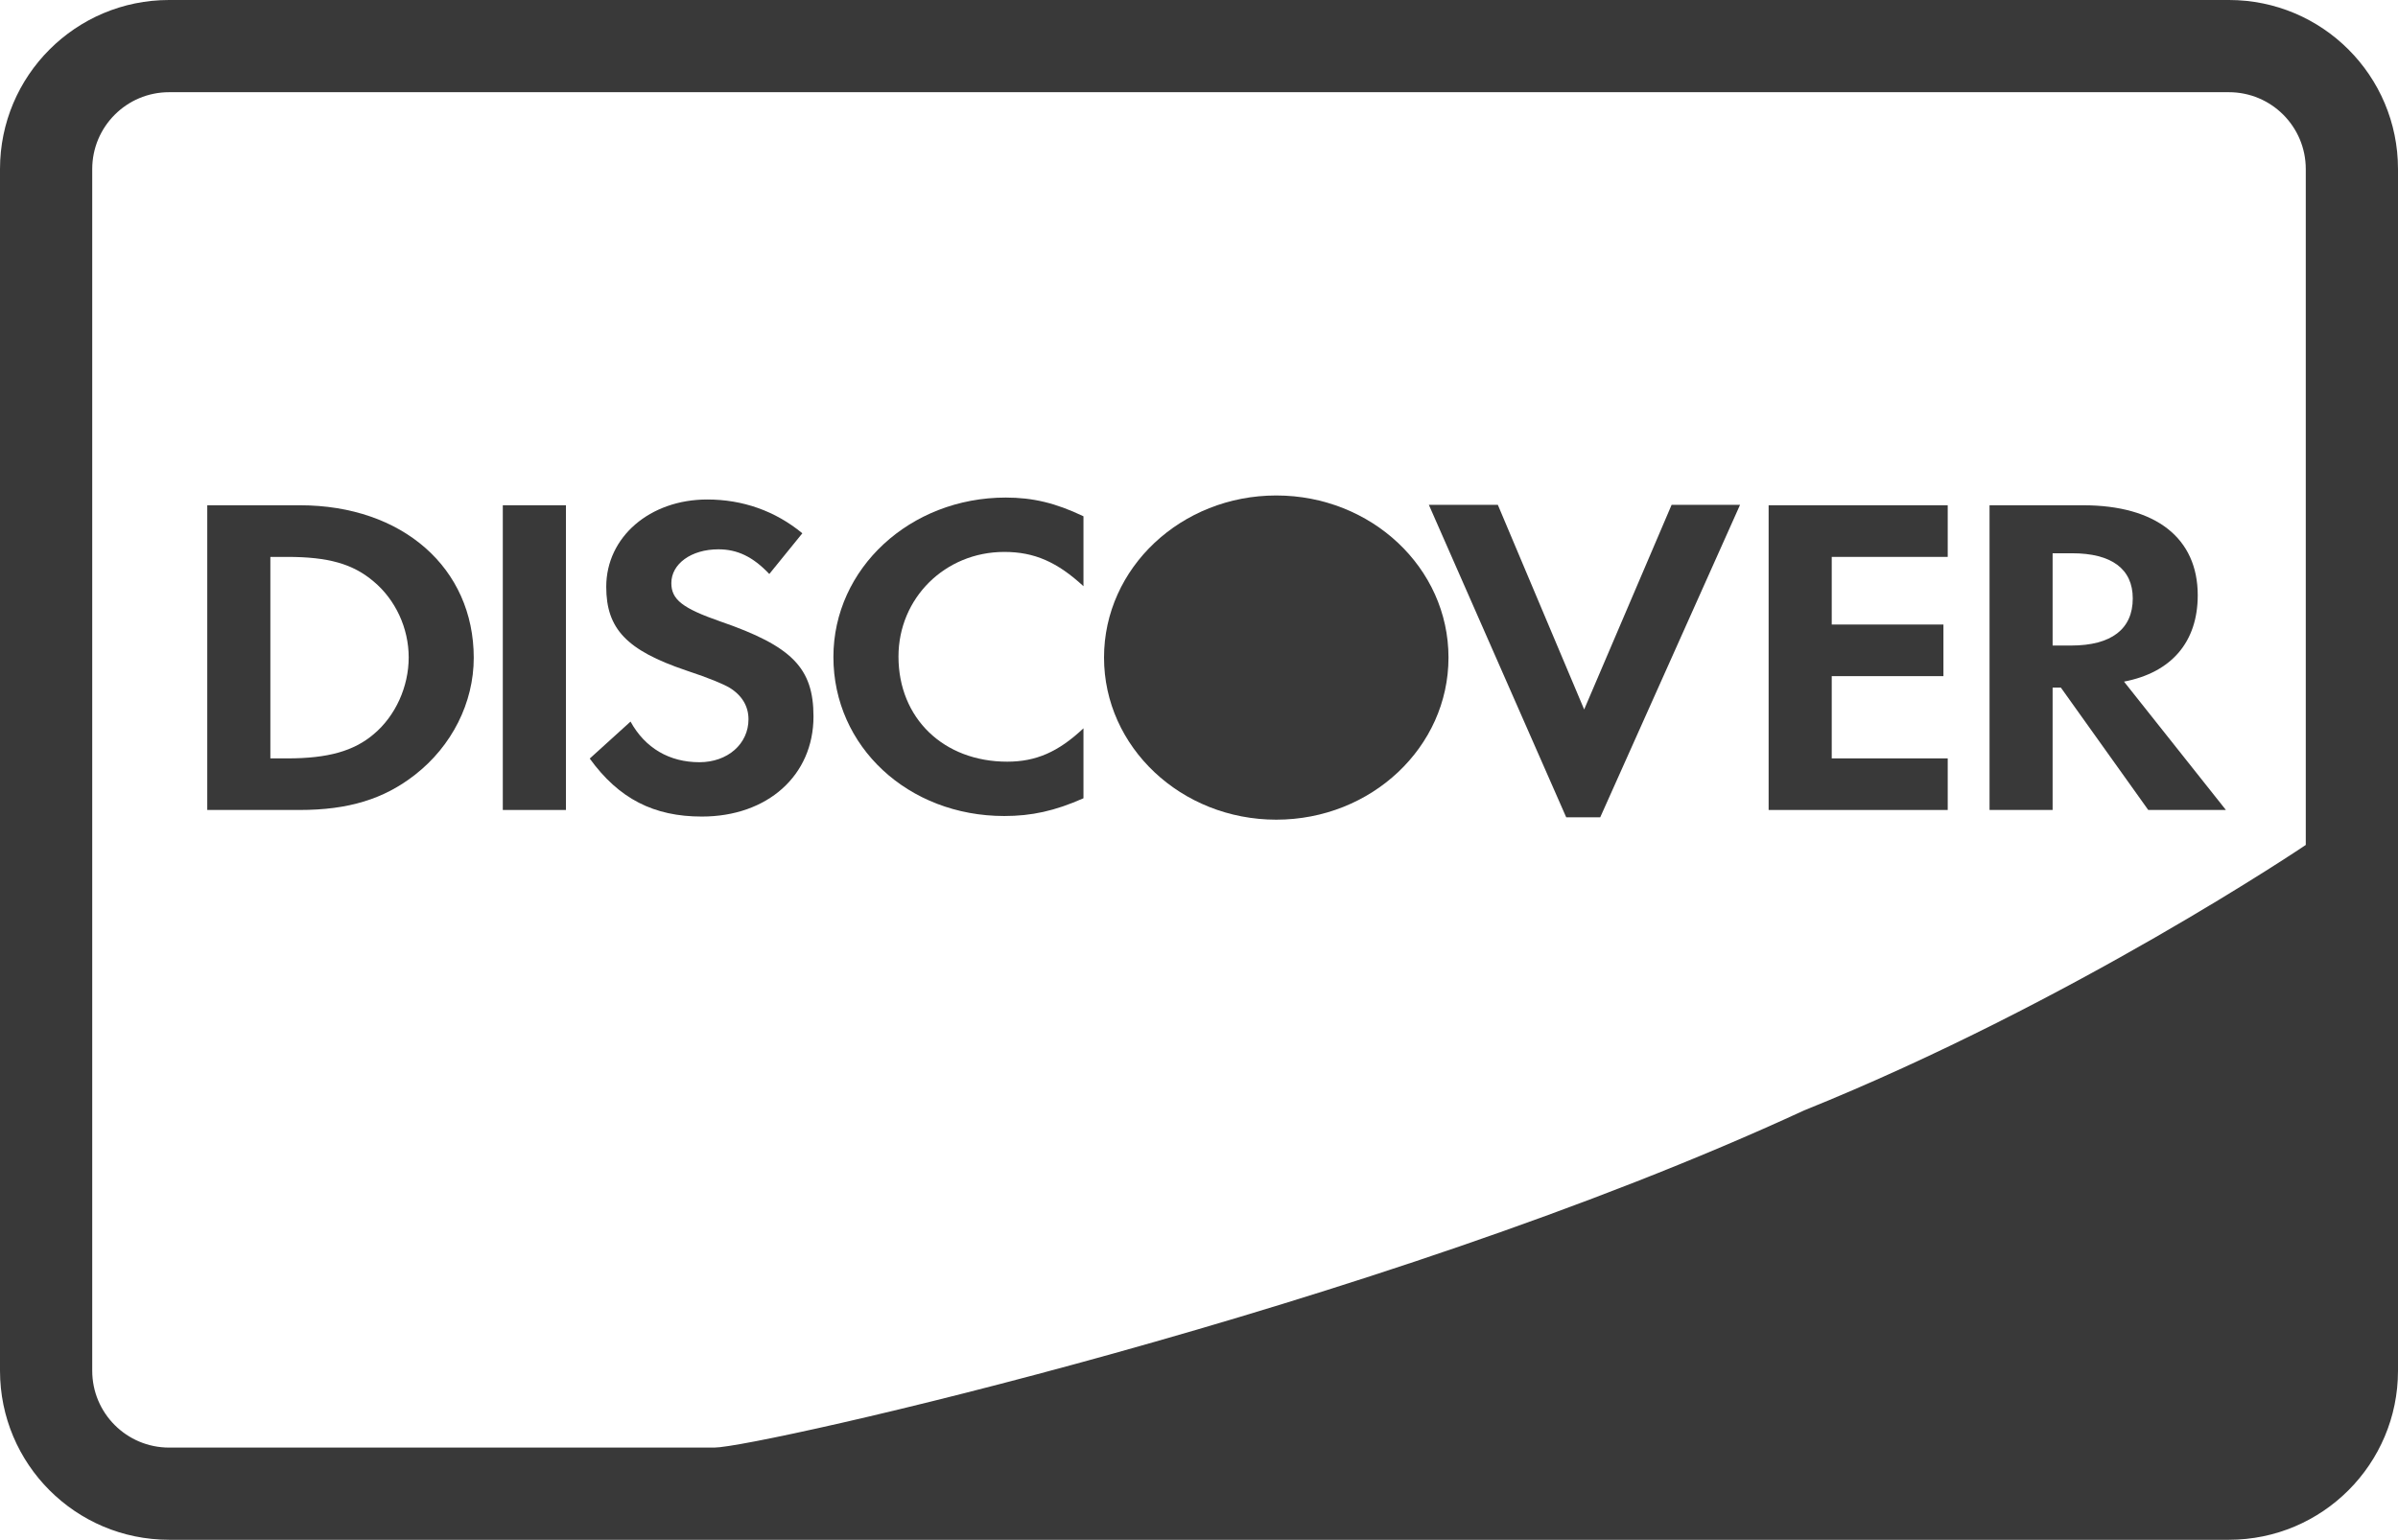
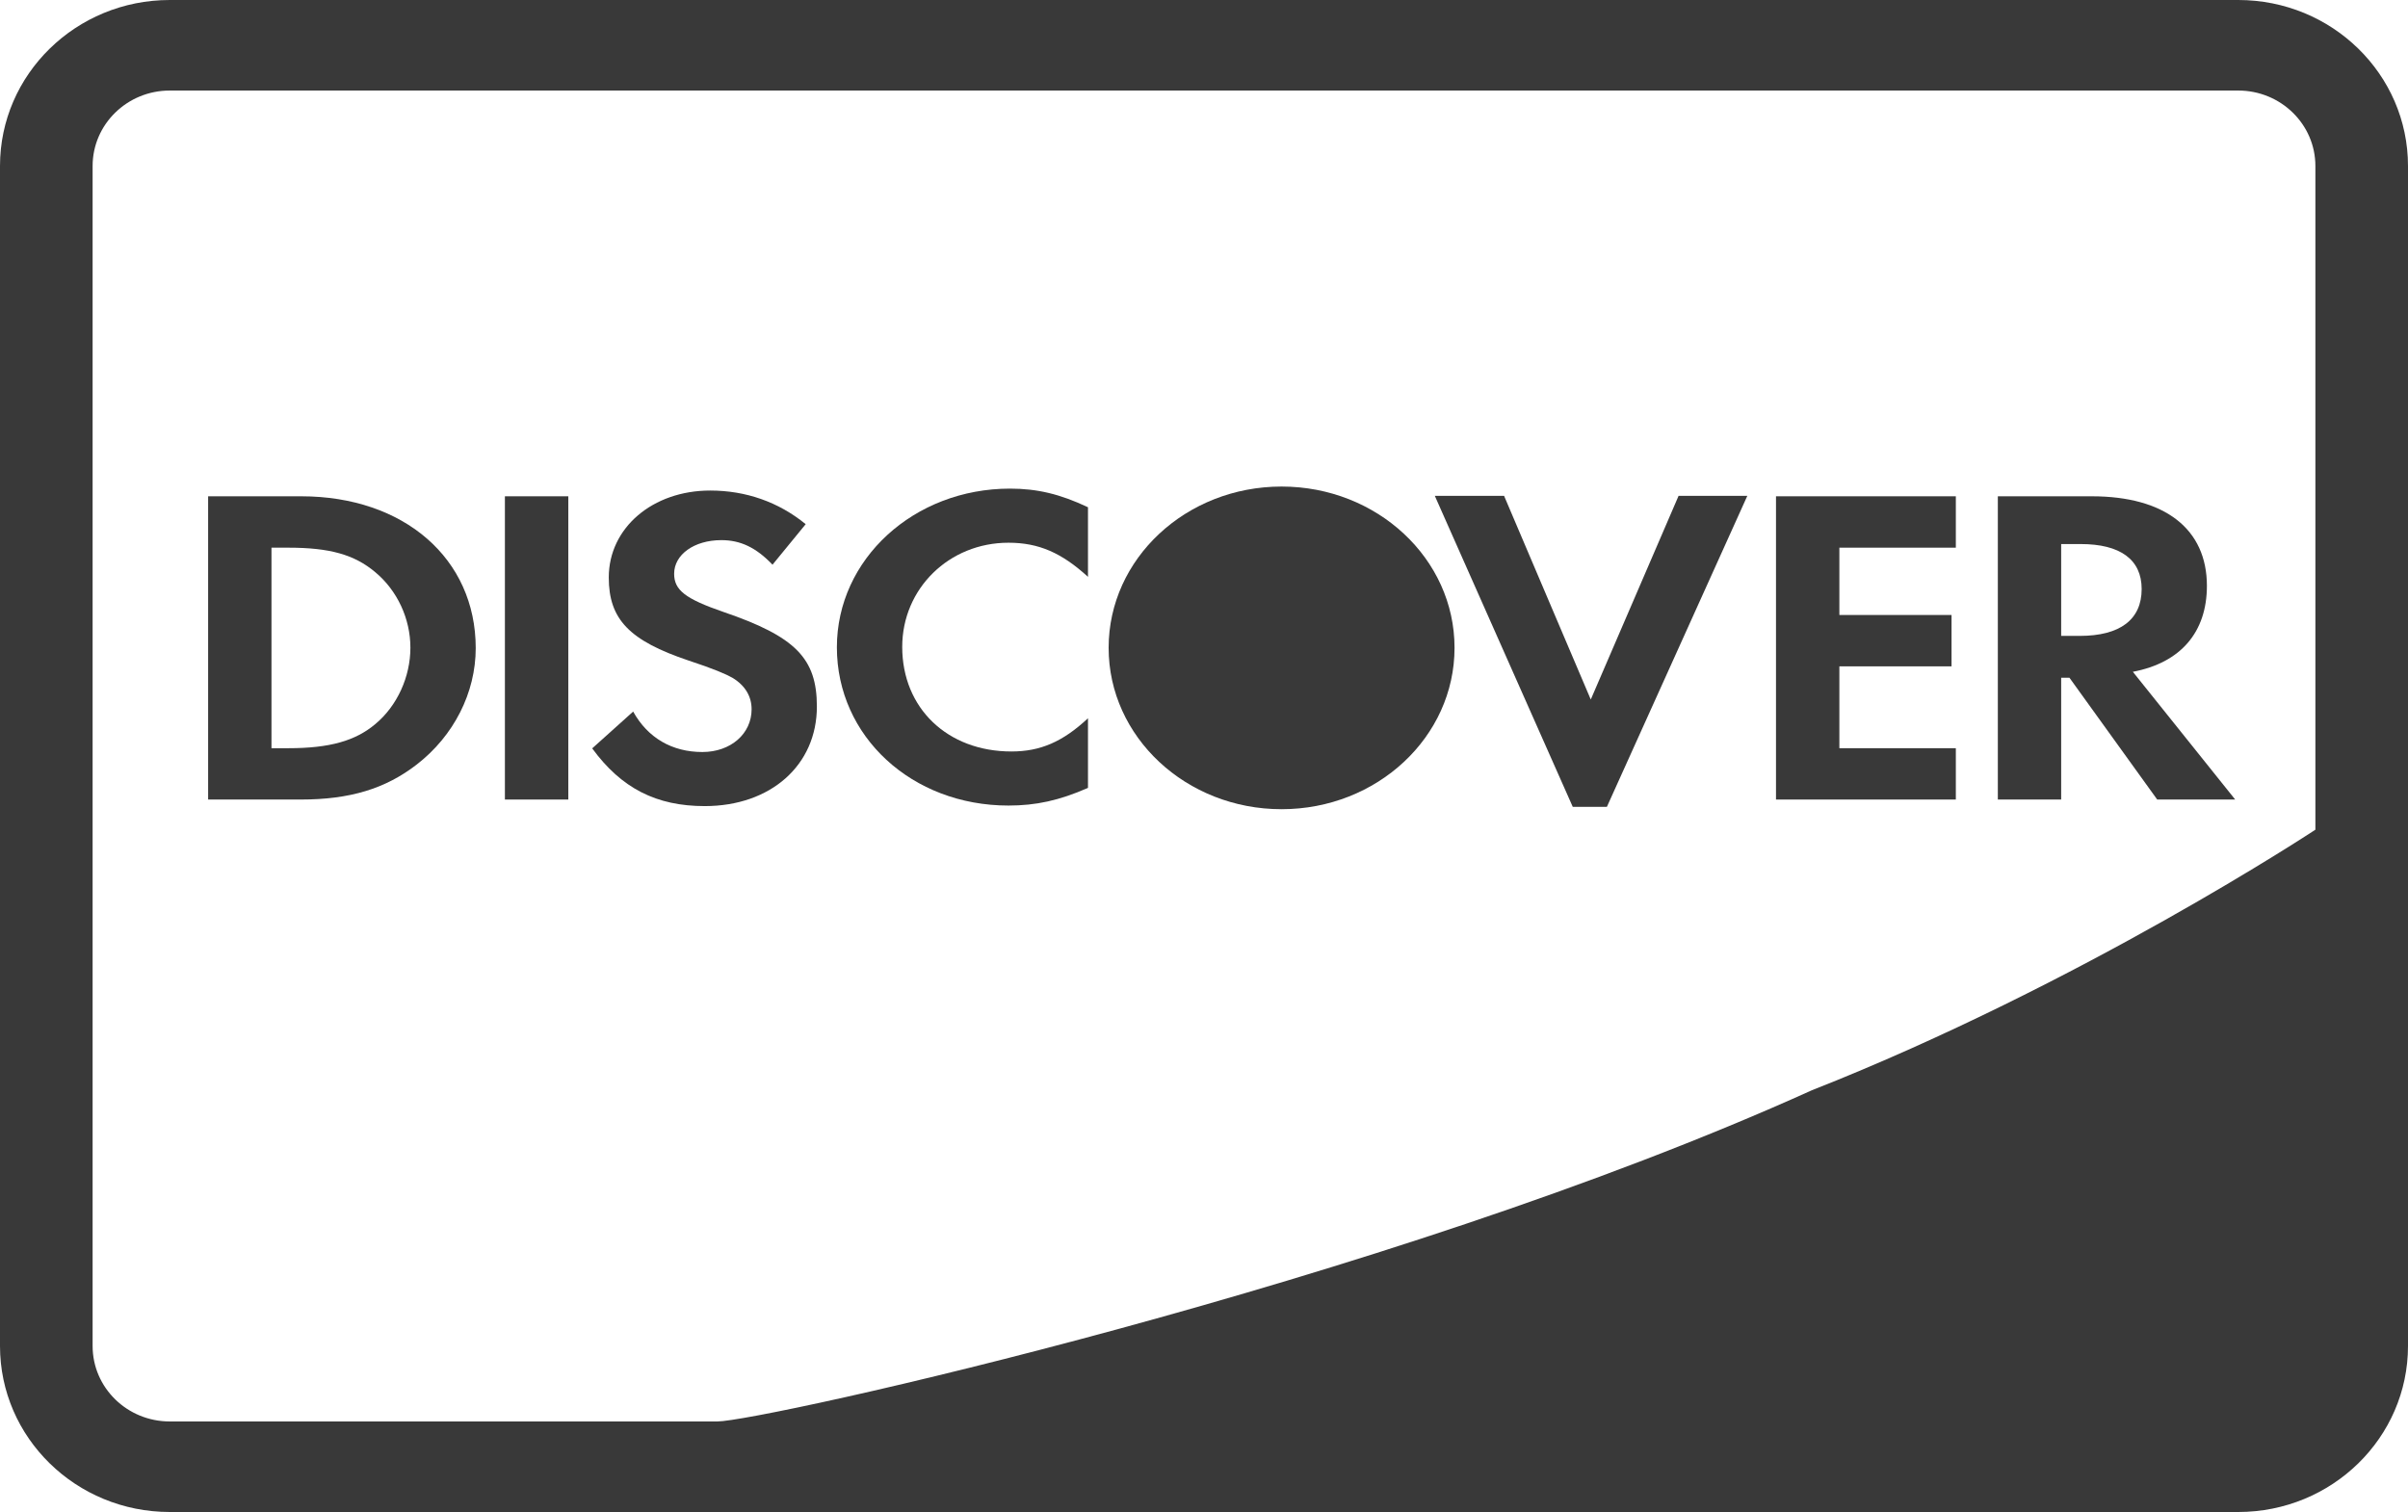
- <svg xmlns="http://www.w3.org/2000/svg" width="780px" height="501px" viewBox="0 0 780 501" version="1.1" id="svg2">
-   <defs id="defs8" />
+ <svg xmlns="http://www.w3.org/2000/svg" width="750" height="471" viewBox="0 0 750 471" version="1.1">
+   <defs />
  <g id="Page-1" stroke="none" stroke-width="1" fill="none" fill-rule="evenodd">
-     <path d="M54.992,30 L725.008,30 C738.811,30 750,41.191 750,55.005 L750,274.924 C750,274.924 674.398,326.002 586.807,361.301 C447.689,425.611 246.167,471 232.371,471 L54.992,471 C41.189,471 30,459.809 30,445.995 L30,55.005 C30,41.198 41.196,30 54.992,30 Z M0,55.005 L0,445.995 C0,476.375 24.618,501 54.992,501 L725.008,501 C755.374,501 780,476.37 780,445.995 L780,55.005 C780,24.625 755.382,0 725.008,0 L54.992,0 C24.626,0 0,24.63 0,55.005 L0,55.005 Z" id="Shape" fill="#393939" />
-     <path d="M67.415,164.4 L67.415,263.542 L97.407,263.542 C113.354,263.542 124.872,259.999 134.98,252.097 C146.994,242.736 154.097,228.63 154.097,214.04 C154.097,184.781 130.877,164.4 97.565,164.4 L67.415,164.4 Z M121.561,238.879 C115.107,244.364 106.724,246.758 93.451,246.758 L87.94,246.758 L87.94,181.2 L93.451,181.2 C106.724,181.2 114.777,183.436 121.561,189.216 C128.665,195.172 132.938,204.399 132.938,213.898 C132.938,223.413 128.665,232.923 121.561,238.879 L121.561,238.879 Z" id="path20-path" fill="#393939" />
-     <path d="M163.548,164.4 L184.089,164.4 L184.089,263.542 L163.548,263.542 L163.548,164.4 L163.548,164.4 Z" id="path22" fill="#393939" transform="translate(173.8186, 213.9712) scale(1, -1) translate(-173.8186, -213.9712) " />
-     <path d="M234.314,225.999 C221.989,230.292 218.368,233.127 218.368,238.482 C218.368,244.725 224.818,249.471 233.671,249.471 C239.824,249.471 244.883,247.088 250.234,241.442 L260.982,254.691 C252.149,261.965 241.584,265.684 230.038,265.684 C211.406,265.684 197.194,253.5 197.194,237.275 C197.194,223.616 203.811,216.626 223.103,210.088 C231.144,207.418 235.236,205.637 237.302,204.442 C241.406,201.918 243.461,198.348 243.461,194.185 C243.461,186.153 236.676,180.201 227.513,180.201 C217.715,180.201 209.825,184.812 205.094,193.423 L191.825,181.392 C201.289,168.315 212.653,162.52 228.283,162.52 C249.628,162.52 264.604,175.88 264.604,195.073 C264.604,210.823 257.679,217.955 234.314,225.999" id="path24" fill="#393939" transform="translate(228.2145, 214.1021) scale(1, -1) translate(-228.2145, -214.1021) " />
-     <path d="M271.083,213.627 C271.083,184.486 295.386,161.892 326.664,161.892 C335.509,161.892 343.08,163.527 352.421,167.668 L352.421,190.431 C344.207,182.694 336.932,179.572 327.62,179.572 C306.932,179.572 292.249,193.694 292.249,213.769 C292.249,232.805 307.4,247.819 326.664,247.819 C336.465,247.819 343.877,244.529 352.421,236.666 L352.421,259.417 C343.401,263.723 335.989,265.508 327.152,265.508 C296.033,265.508 271.083,242.453 271.083,213.627" id="path26" fill="#393939" transform="translate(311.7517, 213.6996) scale(1, -1) translate(-311.7517, -213.6996) " />
-     <path d="M515.283,199.341 L487.199,265.933 L464.762,265.933 L509.449,164.248 L520.503,164.248 L565.995,265.933 L543.729,265.933 L515.283,199.341" id="path28" fill="#393939" transform="translate(515.3785, 215.0906) scale(1, -1) translate(-515.3785, -215.0906) " />
-     <path d="M575.284,164.4 L633.535,164.4 L633.535,181.184 L595.809,181.184 L595.809,207.946 L632.144,207.946 L632.144,224.738 L595.809,224.738 L595.809,246.743 L633.535,246.743 L633.535,263.542 L575.284,263.542 L575.284,164.4" id="path30" fill="#393939" transform="translate(604.4093, 213.9712) scale(1, -1) translate(-604.4093, -213.9712) " />
-     <path d="M714.862,193.671 C714.862,175.11 701.286,164.4 677.596,164.4 L647.14,164.4 L647.14,263.542 L667.657,263.542 L667.657,223.715 L670.334,223.715 L698.764,263.542 L724.024,263.542 L690.875,221.777 C706.347,218.813 714.862,208.85 714.862,193.671 L714.862,193.671 Z M673.658,210.041 L667.657,210.041 L667.657,180.016 L673.983,180.016 C686.774,180.016 693.727,185.064 693.727,194.713 C693.727,204.679 686.774,210.041 673.658,210.041 L673.658,210.041 Z" id="path32-path" fill="#393939" />
-     <path d="M359.109,213.955 C359.109,213.955 359.109,213.955 359.109,213.99 C359.109,243.119 384.191,266.698 415.131,266.698 C446.071,266.698 471.153,243.119 471.153,213.99 L471.153,213.955 C471.153,184.826 446.071,161.213 415.131,161.213 C384.191,161.213 359.109,184.826 359.109,213.955" id="path44" fill="#393939" transform="translate(415.1311, 213.9555) scale(1, -1) translate(-415.1311, -213.9555) " />
+     <g id="discover" fill="#393939" fill-rule="nonzero">
+       <path d="M52.877,28.204 L697.123,28.204 C710.396,28.204 721.154,38.725 721.154,51.711 L721.154,258.461 C721.154,258.461 648.46,306.481 564.237,339.666 C430.471,400.126 236.699,442.796 223.434,442.796 L52.877,442.796 C39.604,442.796 28.846,432.275 28.846,419.289 L28.846,51.711 C28.846,38.731 39.611,28.204 52.877,28.204 Z M0,51.711 L0,419.289 C0,447.85 23.672,471 52.877,471 L697.123,471 C726.321,471 750,447.845 750,419.289 L750,51.711 C750,23.15 726.328,0 697.123,0 L52.877,0 C23.679,0 0,23.155 0,51.711 Z" id="Shape" />
+       <g id="Group" transform="translate(64.42308, 151.3593)">
+         <path d="M0.399,3.24 L0.399,97.705 L29.237,97.705 C44.572,97.705 55.646,94.329 65.366,86.8 C76.917,77.881 83.747,64.439 83.747,50.538 C83.747,22.659 61.42,3.24 29.39,3.24 L0.399,3.24 Z M52.463,74.206 C46.257,79.432 38.196,81.713 25.434,81.713 L20.134,81.713 L20.134,19.247 L25.434,19.247 C38.196,19.247 45.939,21.378 52.463,26.885 C59.293,32.56 63.402,41.352 63.402,50.403 C63.402,59.469 59.293,68.531 52.463,74.206 Z" id="path20-path" />
+         <polygon id="path22" transform="translate(102.7102, 50.47255) scale(-1, 1) rotate(-180) translate(-102.7102, -50.47255) " points="92.835 3.24 112.586 3.24 112.586 97.705 92.835 97.705" />
+         <path d="M160.879,61.933 C149.028,66.024 145.546,68.725 145.546,73.827 C145.546,79.776 151.748,84.297 160.26,84.297 C166.177,84.297 171.041,82.027 176.186,76.648 L186.521,89.272 C178.028,96.202 167.869,99.746 156.767,99.746 C138.852,99.746 125.186,88.137 125.186,72.677 C125.186,59.663 131.549,53.002 150.099,46.772 C157.831,44.229 161.766,42.532 163.752,41.393 C167.698,38.988 169.674,35.587 169.674,31.619 C169.674,23.966 163.15,18.295 154.339,18.295 C144.919,18.295 137.331,22.689 132.782,30.893 L120.024,19.43 C129.124,6.97 140.051,1.448 155.08,1.448 C175.604,1.448 190.004,14.178 190.004,32.466 C190.004,47.473 183.345,54.269 160.879,61.933" id="path24" transform="translate(155.0139, 50.59724) scale(-1, 1) rotate(-180) translate(-155.0139, -50.59724) " />
+         <path d="M196.233,50.144 C196.233,22.379 219.602,0.85 249.677,0.85 C258.181,0.85 265.461,2.408 274.443,6.353 L274.443,28.043 C266.545,20.671 259.55,17.696 250.596,17.696 C230.704,17.696 216.586,31.152 216.586,50.28 C216.586,68.418 231.154,82.724 249.677,82.724 C259.101,82.724 266.228,79.589 274.443,72.097 L274.443,93.775 C265.77,97.877 258.643,99.578 250.146,99.578 C220.224,99.578 196.233,77.611 196.233,50.144" id="path26" transform="translate(235.3382, 50.21381) scale(-1, 1) rotate(-180) translate(-235.3382, -50.21381) " />
+         <polyline id="path28" transform="translate(431.1332, 51.53919) scale(-1, 1) rotate(-180) translate(-431.1332, -51.53919) " points="431.041 36.532 404.037 99.984 382.463 99.984 425.432 3.095 436.06 3.095 479.803 99.984 458.393 99.984 431.041 36.532" />
+         <polyline id="path30" transform="translate(516.7397, 50.47255) scale(-1, 1) rotate(-180) translate(-516.7397, -50.47255) " points="488.734 3.24 544.745 3.24 544.745 19.232 508.47 19.232 508.47 44.732 543.407 44.732 543.407 60.731 508.47 60.731 508.47 81.698 544.745 81.698 544.745 97.705 488.734 97.705 488.734 3.24" />
+         <path d="M622.944,31.13 C622.944,13.444 609.89,3.24 587.111,3.24 L557.827,3.24 L557.827,97.705 L577.554,97.705 L577.554,59.757 L580.128,59.757 L607.465,97.705 L631.754,97.705 L599.88,57.91 C614.757,55.086 622.944,45.593 622.944,31.13 Z M583.325,46.728 L577.554,46.728 L577.554,18.119 L583.637,18.119 C595.937,18.119 602.622,22.929 602.622,32.123 C602.622,41.619 595.937,46.728 583.325,46.728 Z" id="path32-path" />
+         <path d="M280.874,50.458 C280.874,50.458 280.874,50.458 280.874,50.49 C280.874,78.245 304.991,100.712 334.741,100.712 C364.492,100.712 388.609,78.245 388.609,50.49 L388.609,50.458 C388.609,22.703 364.492,0.203 334.741,0.203 C304.991,0.203 280.874,22.703 280.874,50.458" id="path44" transform="translate(334.7415, 50.45759) scale(-1, 1) rotate(-180) translate(-334.7415, -50.45759) " />
+       </g>
+     </g>
  </g>
</svg>
